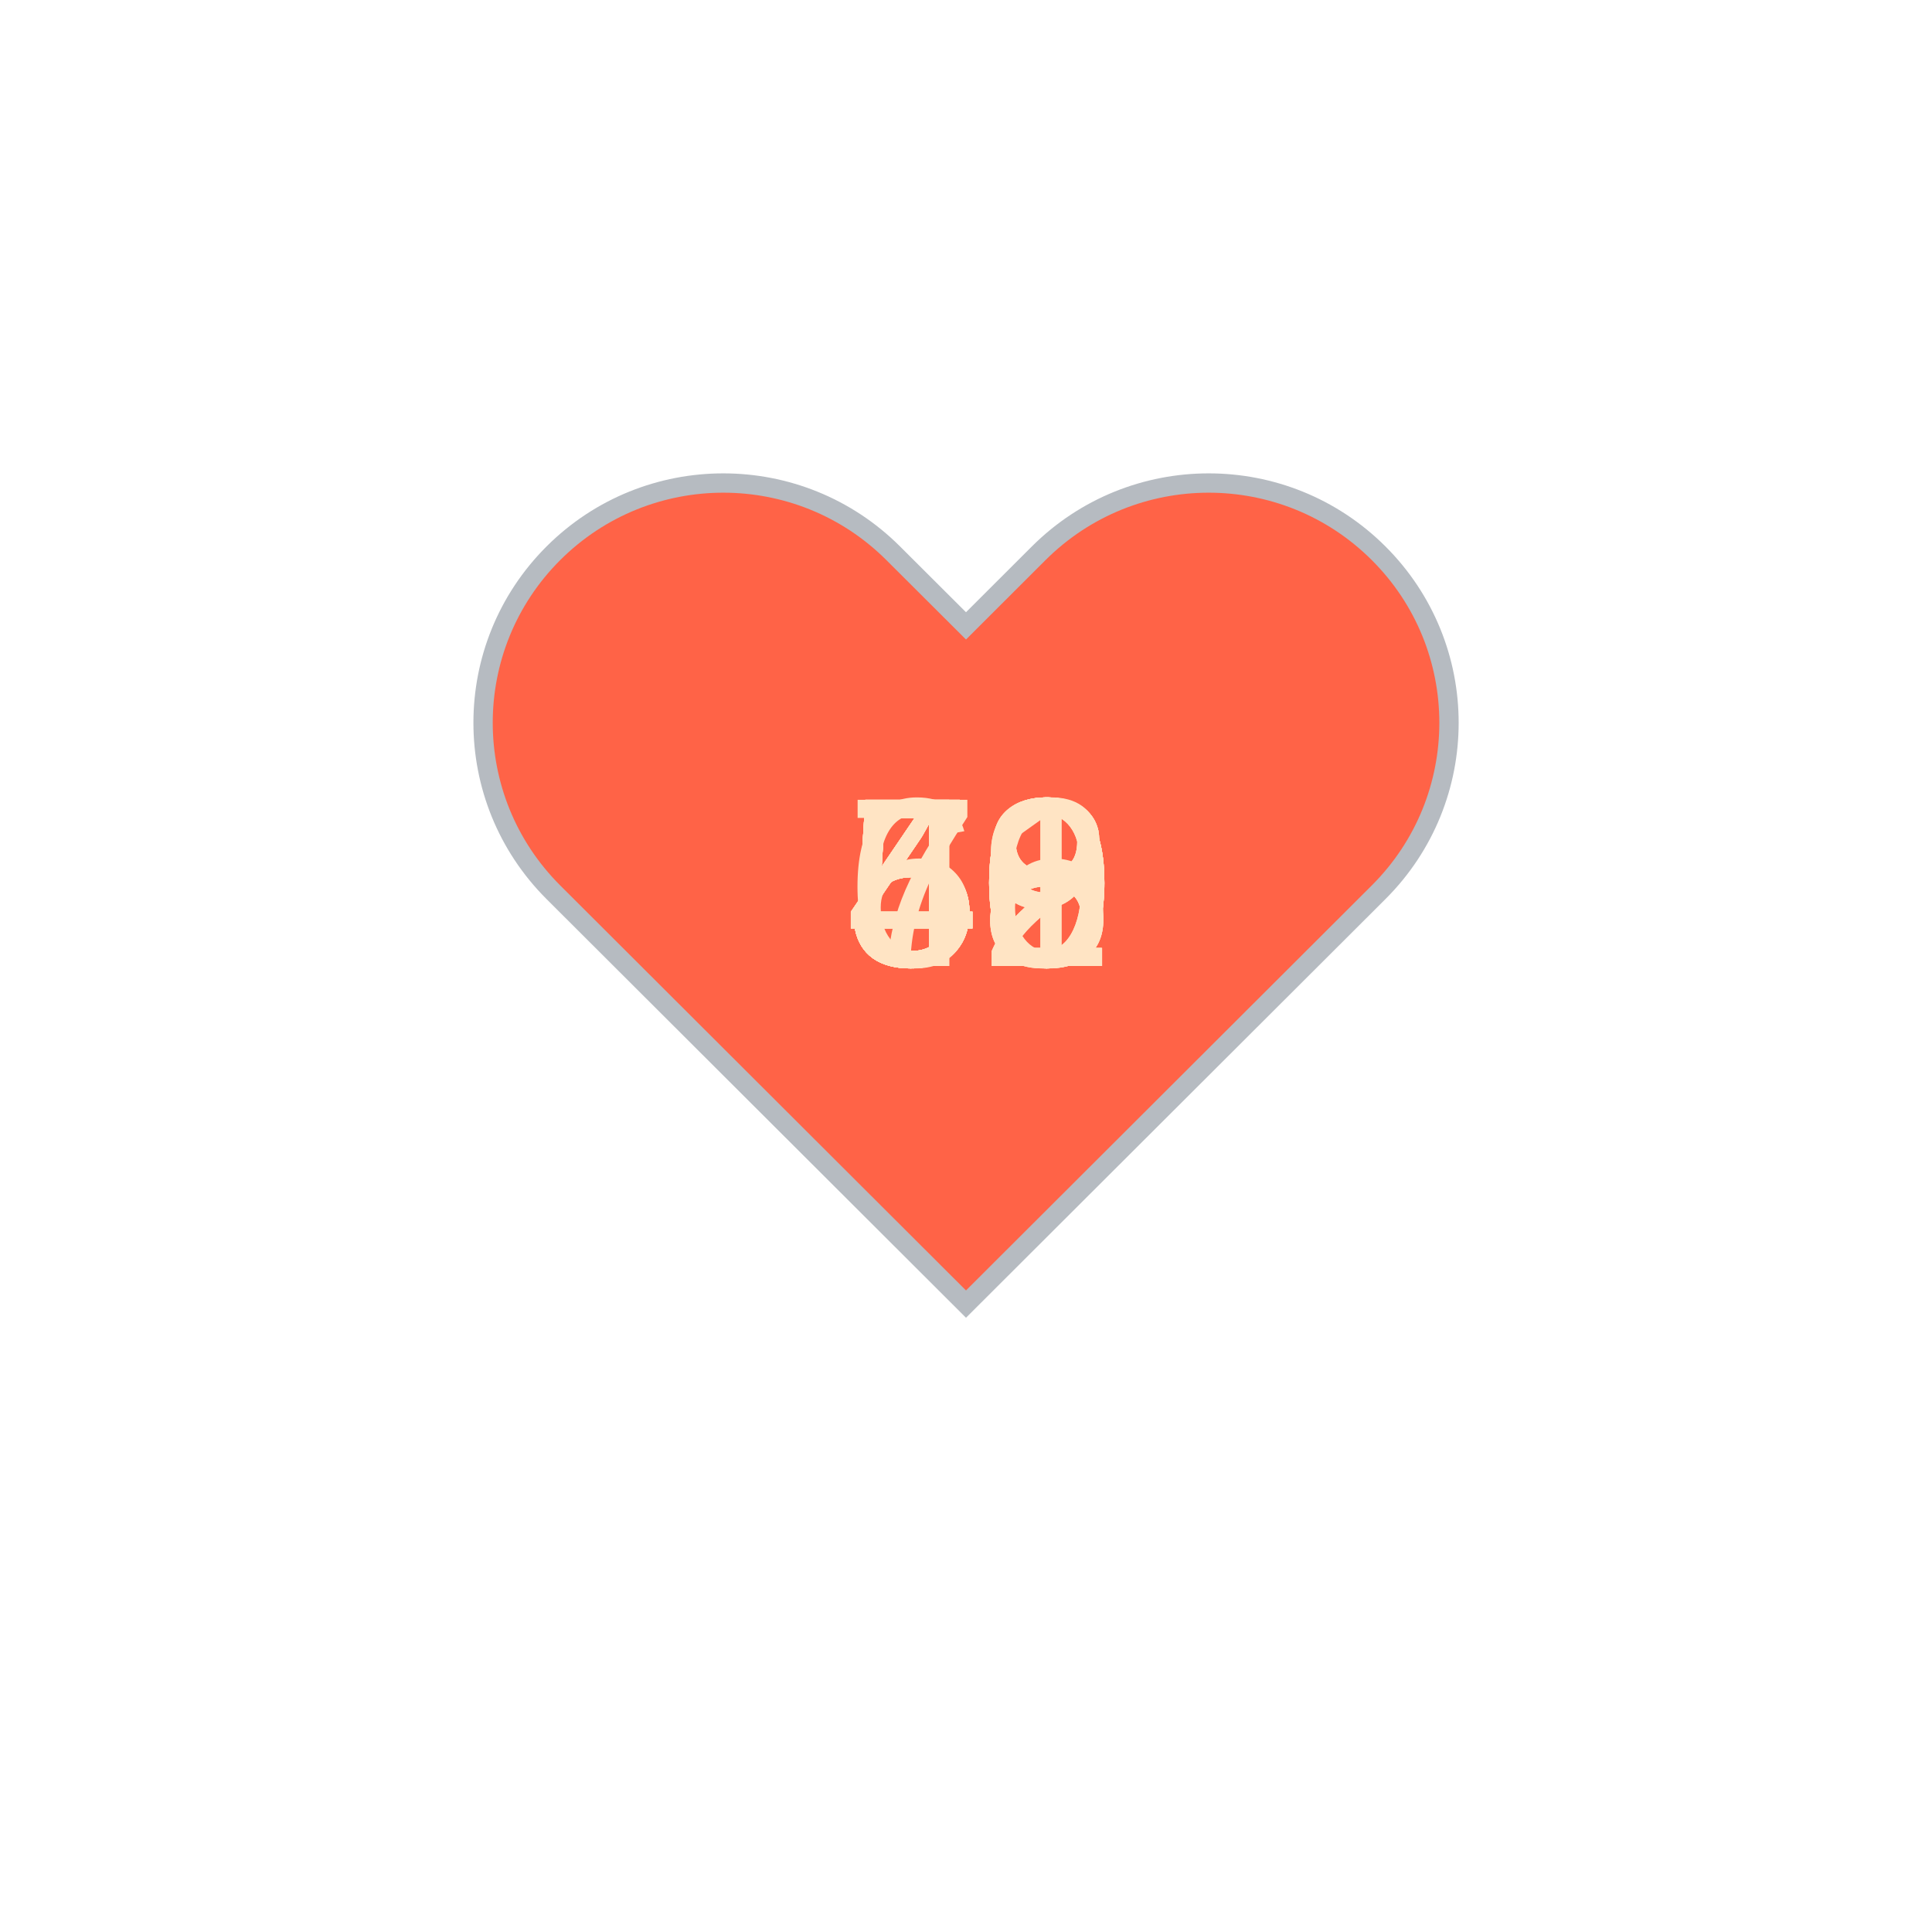
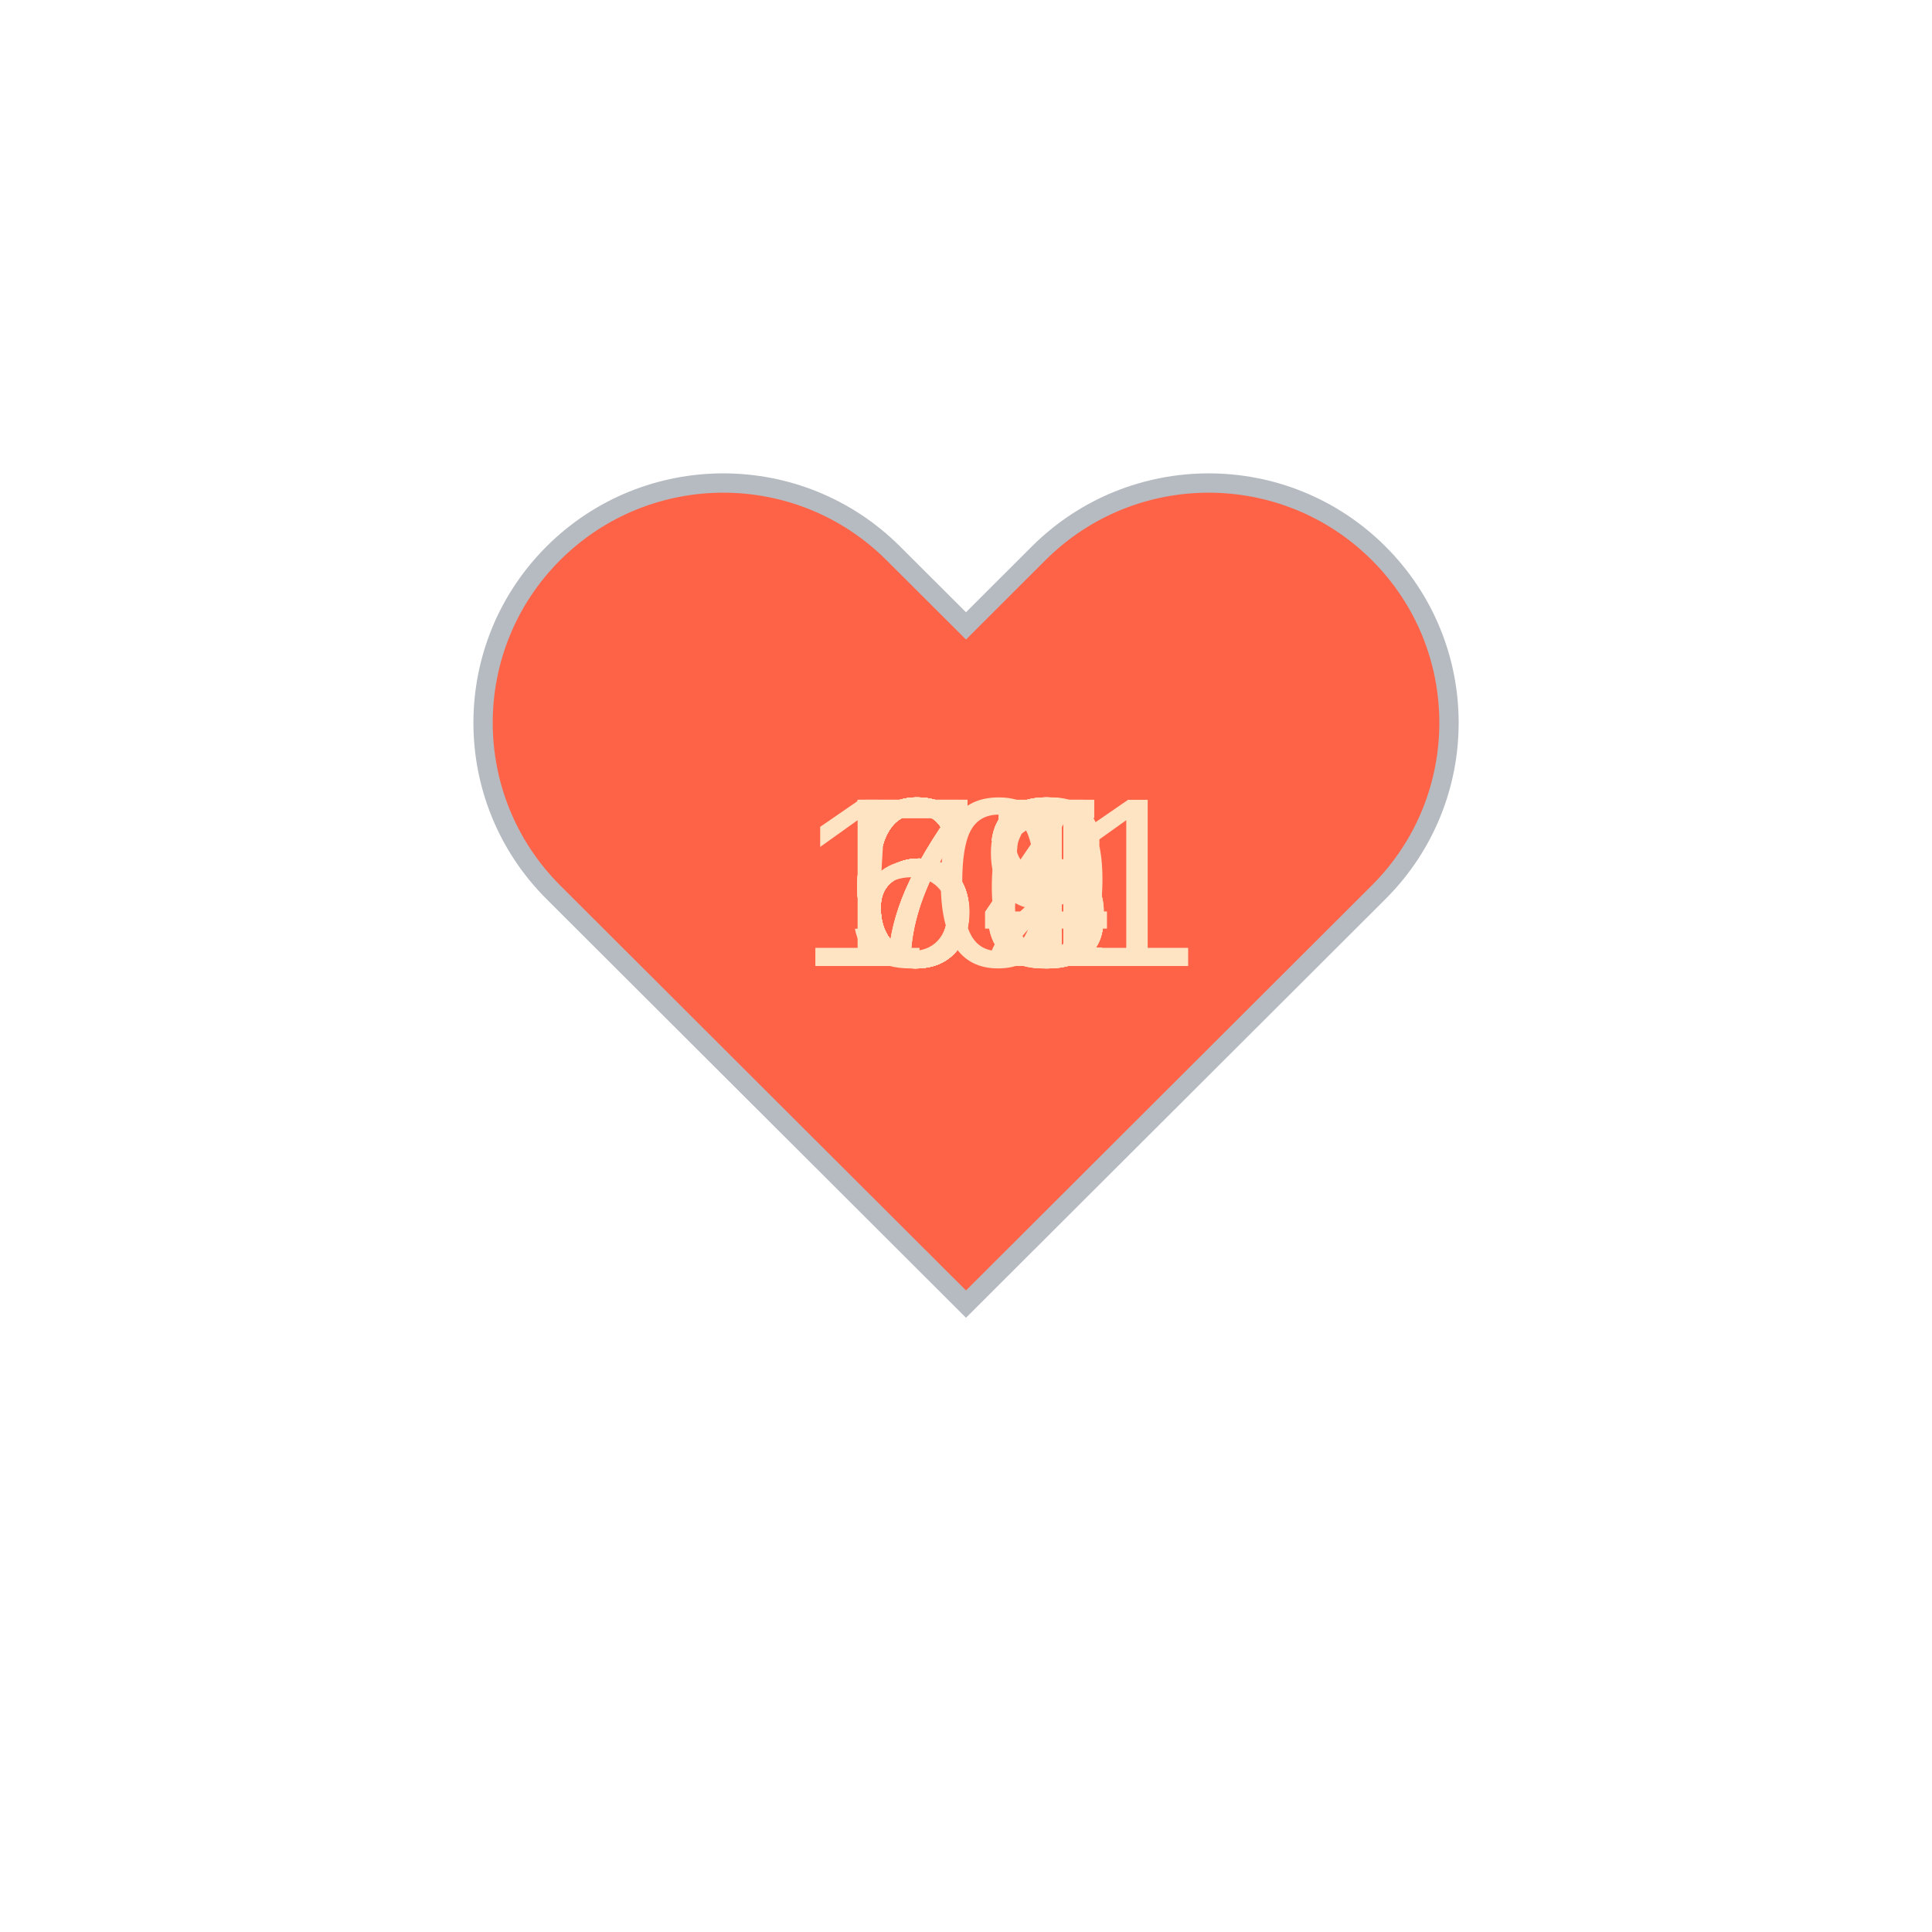
<svg xmlns="http://www.w3.org/2000/svg" baseProfile="full" height="150" version="1.1" viewBox="0,0,200,200" width="150">
  <defs />
  <g transform="translate(100 100)">
    <path d="M92.71,7.27L92.71,7.27c-9.71-9.69-25.46-9.69-35.18,0L50,14.79l-7.54-7.52C32.75-2.42,17-2.42,7.29,7.27v0 c-9.71,9.69-9.71,25.41,0,35.1L50,85l42.71-42.63C102.43,32.68,102.43,16.96,92.71,7.27z" fill="tomato" stroke="#B6BBC1" stroke-width="2" transform="translate(-50 -50)" />
    <animateTransform additive="sum" attributeName="transform" dur="1.2s" repeatCount="indefinite" type="scale" values="1; 1.5; 1.25; 1.5; 1.5; 1;" />
-     <text fill="bisque" style="font-size:25px; font-family:Arial" transform="translate(-12.5 0)">52<animate attributeName="visibility" dur="18.0s" keyTimes="0;0.07;0.13;0.2;0.27;0.33;0.4;0.47;0.53;0.6;0.67;0.73;0.8;0.87;0.93;1.0" repeatCount="indefinite" values="visible;hidden;hidden;hidden;hidden;hidden;hidden;hidden;hidden;hidden;hidden;hidden;hidden;hidden;hidden;hidden" />
+     <text fill="bisque" style="font-size:25px; font-family:Arial" transform="translate(-12.5 0)">65<animate attributeName="visibility" dur="18.0s" keyTimes="0;0.07;0.13;0.2;0.27;0.33;0.4;0.47;0.53;0.6;0.67;0.73;0.8;0.87;0.93;1.0" repeatCount="indefinite" values="visible;hidden;hidden;hidden;hidden;hidden;hidden;hidden;hidden;hidden;hidden;hidden;hidden;hidden;hidden;hidden" />
    </text>
-     <text fill="bisque" style="font-size:25px; font-family:Arial" transform="translate(-12.5 0)">52<animate attributeName="visibility" dur="18.0s" keyTimes="0;0.07;0.13;0.2;0.27;0.33;0.4;0.47;0.53;0.6;0.67;0.73;0.8;0.87;0.93;1.0" repeatCount="indefinite" values="hidden;visible;hidden;hidden;hidden;hidden;hidden;hidden;hidden;hidden;hidden;hidden;hidden;hidden;hidden;hidden" />
+     <text fill="bisque" style="font-size:25px; font-family:Arial" transform="translate(-12.5 0)">72<animate attributeName="visibility" dur="18.0s" keyTimes="0;0.07;0.13;0.2;0.27;0.33;0.4;0.47;0.53;0.6;0.67;0.73;0.8;0.87;0.93;1.0" repeatCount="indefinite" values="hidden;visible;hidden;hidden;hidden;hidden;hidden;hidden;hidden;hidden;hidden;hidden;hidden;hidden;hidden;hidden" />
    </text>
-     <text fill="bisque" style="font-size:25px; font-family:Arial" transform="translate(-12.5 0)">50<animate attributeName="visibility" dur="18.0s" keyTimes="0;0.07;0.13;0.2;0.27;0.33;0.4;0.47;0.53;0.6;0.67;0.73;0.8;0.87;0.93;1.0" repeatCount="indefinite" values="hidden;hidden;visible;hidden;hidden;hidden;hidden;hidden;hidden;hidden;hidden;hidden;hidden;hidden;hidden;hidden" />
+     <text fill="bisque" style="font-size:25px; font-family:Arial" transform="translate(-12.5 0)">78<animate attributeName="visibility" dur="18.0s" keyTimes="0;0.07;0.13;0.2;0.27;0.33;0.4;0.47;0.53;0.6;0.67;0.73;0.8;0.87;0.93;1.0" repeatCount="indefinite" values="hidden;hidden;visible;hidden;hidden;hidden;hidden;hidden;hidden;hidden;hidden;hidden;hidden;hidden;hidden;hidden" />
    </text>
-     <text fill="bisque" style="font-size:25px; font-family:Arial" transform="translate(-12.5 0)">48<animate attributeName="visibility" dur="18.0s" keyTimes="0;0.07;0.13;0.2;0.27;0.33;0.4;0.47;0.53;0.6;0.67;0.73;0.8;0.87;0.93;1.0" repeatCount="indefinite" values="hidden;hidden;hidden;visible;hidden;hidden;hidden;hidden;hidden;hidden;hidden;hidden;hidden;hidden;hidden;hidden" />
+     <text fill="bisque" style="font-size:25px; font-family:Arial" transform="translate(-17.5 0)">101<animate attributeName="visibility" dur="18.0s" keyTimes="0;0.07;0.13;0.2;0.27;0.33;0.4;0.47;0.53;0.6;0.67;0.73;0.8;0.87;0.93;1.0" repeatCount="indefinite" values="hidden;hidden;hidden;visible;hidden;hidden;hidden;hidden;hidden;hidden;hidden;hidden;hidden;hidden;hidden;hidden" />
    </text>
-     <text fill="bisque" style="font-size:25px; font-family:Arial" transform="translate(-12.5 0)">50<animate attributeName="visibility" dur="18.0s" keyTimes="0;0.07;0.13;0.2;0.27;0.33;0.4;0.47;0.53;0.6;0.67;0.73;0.8;0.87;0.93;1.0" repeatCount="indefinite" values="hidden;hidden;hidden;hidden;visible;hidden;hidden;hidden;hidden;hidden;hidden;hidden;hidden;hidden;hidden;hidden" />
+     <text fill="bisque" style="font-size:25px; font-family:Arial" transform="translate(-12.5 0)">66<animate attributeName="visibility" dur="18.0s" keyTimes="0;0.07;0.13;0.2;0.27;0.33;0.4;0.47;0.53;0.6;0.67;0.73;0.8;0.87;0.93;1.0" repeatCount="indefinite" values="hidden;hidden;hidden;hidden;visible;hidden;hidden;hidden;hidden;hidden;hidden;hidden;hidden;hidden;hidden;hidden" />
    </text>
-     <text fill="bisque" style="font-size:25px; font-family:Arial" transform="translate(-12.5 0)">50<animate attributeName="visibility" dur="18.0s" keyTimes="0;0.07;0.13;0.2;0.27;0.33;0.4;0.47;0.53;0.6;0.67;0.73;0.8;0.87;0.93;1.0" repeatCount="indefinite" values="hidden;hidden;hidden;hidden;hidden;visible;hidden;hidden;hidden;hidden;hidden;hidden;hidden;hidden;hidden;hidden" />
+     <text fill="bisque" style="font-size:25px; font-family:Arial" transform="translate(-12.5 0)">63<animate attributeName="visibility" dur="18.0s" keyTimes="0;0.07;0.13;0.2;0.27;0.33;0.4;0.47;0.53;0.6;0.67;0.73;0.8;0.87;0.93;1.0" repeatCount="indefinite" values="hidden;hidden;hidden;hidden;hidden;visible;hidden;hidden;hidden;hidden;hidden;hidden;hidden;hidden;hidden;hidden" />
    </text>
-     <text fill="bisque" style="font-size:25px; font-family:Arial" transform="translate(-12.5 0)">48<animate attributeName="visibility" dur="18.0s" keyTimes="0;0.07;0.13;0.2;0.27;0.33;0.4;0.47;0.53;0.6;0.67;0.73;0.8;0.87;0.93;1.0" repeatCount="indefinite" values="hidden;hidden;hidden;hidden;hidden;hidden;visible;hidden;hidden;hidden;hidden;hidden;hidden;hidden;hidden;hidden" />
+     <text fill="bisque" style="font-size:25px; font-family:Arial" transform="translate(-12.5 0)">59<animate attributeName="visibility" dur="18.0s" keyTimes="0;0.07;0.13;0.2;0.27;0.33;0.4;0.47;0.53;0.6;0.67;0.73;0.8;0.87;0.93;1.0" repeatCount="indefinite" values="hidden;hidden;hidden;hidden;hidden;hidden;visible;hidden;hidden;hidden;hidden;hidden;hidden;hidden;hidden;hidden" />
    </text>
-     <text fill="bisque" style="font-size:25px; font-family:Arial" transform="translate(-12.5 0)">48<animate attributeName="visibility" dur="18.0s" keyTimes="0;0.07;0.13;0.2;0.27;0.33;0.4;0.47;0.53;0.6;0.67;0.73;0.8;0.87;0.93;1.0" repeatCount="indefinite" values="hidden;hidden;hidden;hidden;hidden;hidden;hidden;visible;hidden;hidden;hidden;hidden;hidden;hidden;hidden;hidden" />
+     <text fill="bisque" style="font-size:25px; font-family:Arial" transform="translate(-12.5 0)">61<animate attributeName="visibility" dur="18.0s" keyTimes="0;0.07;0.13;0.2;0.27;0.33;0.4;0.47;0.53;0.6;0.67;0.73;0.8;0.87;0.93;1.0" repeatCount="indefinite" values="hidden;hidden;hidden;hidden;hidden;hidden;hidden;visible;hidden;hidden;hidden;hidden;hidden;hidden;hidden;hidden" />
    </text>
-     <text fill="bisque" style="font-size:25px; font-family:Arial" transform="translate(-12.5 0)">50<animate attributeName="visibility" dur="18.0s" keyTimes="0;0.07;0.13;0.2;0.27;0.33;0.4;0.47;0.53;0.6;0.67;0.73;0.8;0.87;0.93;1.0" repeatCount="indefinite" values="hidden;hidden;hidden;hidden;hidden;hidden;hidden;hidden;visible;hidden;hidden;hidden;hidden;hidden;hidden;hidden" />
+     <text fill="bisque" style="font-size:25px; font-family:Arial" transform="translate(-12.5 0)">61<animate attributeName="visibility" dur="18.0s" keyTimes="0;0.07;0.13;0.2;0.27;0.33;0.4;0.47;0.53;0.6;0.67;0.73;0.8;0.87;0.93;1.0" repeatCount="indefinite" values="hidden;hidden;hidden;hidden;hidden;hidden;hidden;hidden;visible;hidden;hidden;hidden;hidden;hidden;hidden;hidden" />
    </text>
-     <text fill="bisque" style="font-size:25px; font-family:Arial" transform="translate(-12.5 0)">50<animate attributeName="visibility" dur="18.0s" keyTimes="0;0.07;0.13;0.2;0.27;0.33;0.4;0.47;0.53;0.6;0.67;0.73;0.8;0.87;0.93;1.0" repeatCount="indefinite" values="hidden;hidden;hidden;hidden;hidden;hidden;hidden;hidden;hidden;visible;hidden;hidden;hidden;hidden;hidden;hidden" />
+     <text fill="bisque" style="font-size:25px; font-family:Arial" transform="translate(-12.5 0)">63<animate attributeName="visibility" dur="18.0s" keyTimes="0;0.07;0.13;0.2;0.27;0.33;0.4;0.47;0.53;0.6;0.67;0.73;0.8;0.87;0.93;1.0" repeatCount="indefinite" values="hidden;hidden;hidden;hidden;hidden;hidden;hidden;hidden;hidden;visible;hidden;hidden;hidden;hidden;hidden;hidden" />
    </text>
-     <text fill="bisque" style="font-size:25px; font-family:Arial" transform="translate(-12.5 0)">49<animate attributeName="visibility" dur="18.0s" keyTimes="0;0.07;0.13;0.2;0.27;0.33;0.4;0.47;0.53;0.6;0.67;0.73;0.8;0.87;0.93;1.0" repeatCount="indefinite" values="hidden;hidden;hidden;hidden;hidden;hidden;hidden;hidden;hidden;hidden;visible;hidden;hidden;hidden;hidden;hidden" />
+     <text fill="bisque" style="font-size:25px; font-family:Arial" transform="translate(-12.5 0)">64<animate attributeName="visibility" dur="18.0s" keyTimes="0;0.07;0.13;0.2;0.27;0.33;0.4;0.47;0.53;0.6;0.67;0.73;0.8;0.87;0.93;1.0" repeatCount="indefinite" values="hidden;hidden;hidden;hidden;hidden;hidden;hidden;hidden;hidden;hidden;visible;hidden;hidden;hidden;hidden;hidden" />
    </text>
-     <text fill="bisque" style="font-size:25px; font-family:Arial" transform="translate(-12.5 0)">49<animate attributeName="visibility" dur="18.0s" keyTimes="0;0.07;0.13;0.2;0.27;0.33;0.4;0.47;0.53;0.6;0.67;0.73;0.8;0.87;0.93;1.0" repeatCount="indefinite" values="hidden;hidden;hidden;hidden;hidden;hidden;hidden;hidden;hidden;hidden;hidden;visible;hidden;hidden;hidden;hidden" />
+     <text fill="bisque" style="font-size:25px; font-family:Arial" transform="translate(-12.5 0)">65<animate attributeName="visibility" dur="18.0s" keyTimes="0;0.07;0.13;0.2;0.27;0.33;0.4;0.47;0.53;0.6;0.67;0.73;0.8;0.87;0.93;1.0" repeatCount="indefinite" values="hidden;hidden;hidden;hidden;hidden;hidden;hidden;hidden;hidden;hidden;hidden;visible;hidden;hidden;hidden;hidden" />
    </text>
-     <text fill="bisque" style="font-size:25px; font-family:Arial" transform="translate(-12.5 0)">50<animate attributeName="visibility" dur="18.0s" keyTimes="0;0.07;0.13;0.2;0.27;0.33;0.4;0.47;0.53;0.6;0.67;0.73;0.8;0.87;0.93;1.0" repeatCount="indefinite" values="hidden;hidden;hidden;hidden;hidden;hidden;hidden;hidden;hidden;hidden;hidden;hidden;visible;hidden;hidden;hidden" />
+     <text fill="bisque" style="font-size:25px; font-family:Arial" transform="translate(-12.5 0)">64<animate attributeName="visibility" dur="18.0s" keyTimes="0;0.07;0.13;0.2;0.27;0.33;0.4;0.47;0.53;0.6;0.67;0.73;0.8;0.87;0.93;1.0" repeatCount="indefinite" values="hidden;hidden;hidden;hidden;hidden;hidden;hidden;hidden;hidden;hidden;hidden;hidden;visible;hidden;hidden;hidden" />
    </text>
-     <text fill="bisque" style="font-size:25px; font-family:Arial" transform="translate(-12.5 0)">71<animate attributeName="visibility" dur="18.0s" keyTimes="0;0.07;0.13;0.2;0.27;0.33;0.4;0.47;0.53;0.6;0.67;0.73;0.8;0.87;0.93;1.0" repeatCount="indefinite" values="hidden;hidden;hidden;hidden;hidden;hidden;hidden;hidden;hidden;hidden;hidden;hidden;hidden;visible;hidden;hidden" />
+     <text fill="bisque" style="font-size:25px; font-family:Arial" transform="translate(-12.5 0)">63<animate attributeName="visibility" dur="18.0s" keyTimes="0;0.07;0.13;0.2;0.27;0.33;0.4;0.47;0.53;0.6;0.67;0.73;0.8;0.87;0.93;1.0" repeatCount="indefinite" values="hidden;hidden;hidden;hidden;hidden;hidden;hidden;hidden;hidden;hidden;hidden;hidden;hidden;visible;hidden;hidden" />
    </text>
-     <text fill="bisque" style="font-size:25px; font-family:Arial" transform="translate(-12.5 0)">66<animate attributeName="visibility" dur="18.0s" keyTimes="0;0.07;0.13;0.2;0.27;0.33;0.4;0.47;0.53;0.6;0.67;0.73;0.8;0.87;0.93;1.0" repeatCount="indefinite" values="hidden;hidden;hidden;hidden;hidden;hidden;hidden;hidden;hidden;hidden;hidden;hidden;hidden;hidden;visible;hidden" />
+     <text fill="bisque" style="font-size:25px; font-family:Arial" transform="translate(-12.5 0)">72<animate attributeName="visibility" dur="18.0s" keyTimes="0;0.07;0.13;0.2;0.27;0.33;0.4;0.47;0.53;0.6;0.67;0.73;0.8;0.87;0.93;1.0" repeatCount="indefinite" values="hidden;hidden;hidden;hidden;hidden;hidden;hidden;hidden;hidden;hidden;hidden;hidden;hidden;hidden;visible;hidden" />
    </text>
  </g>
</svg>
